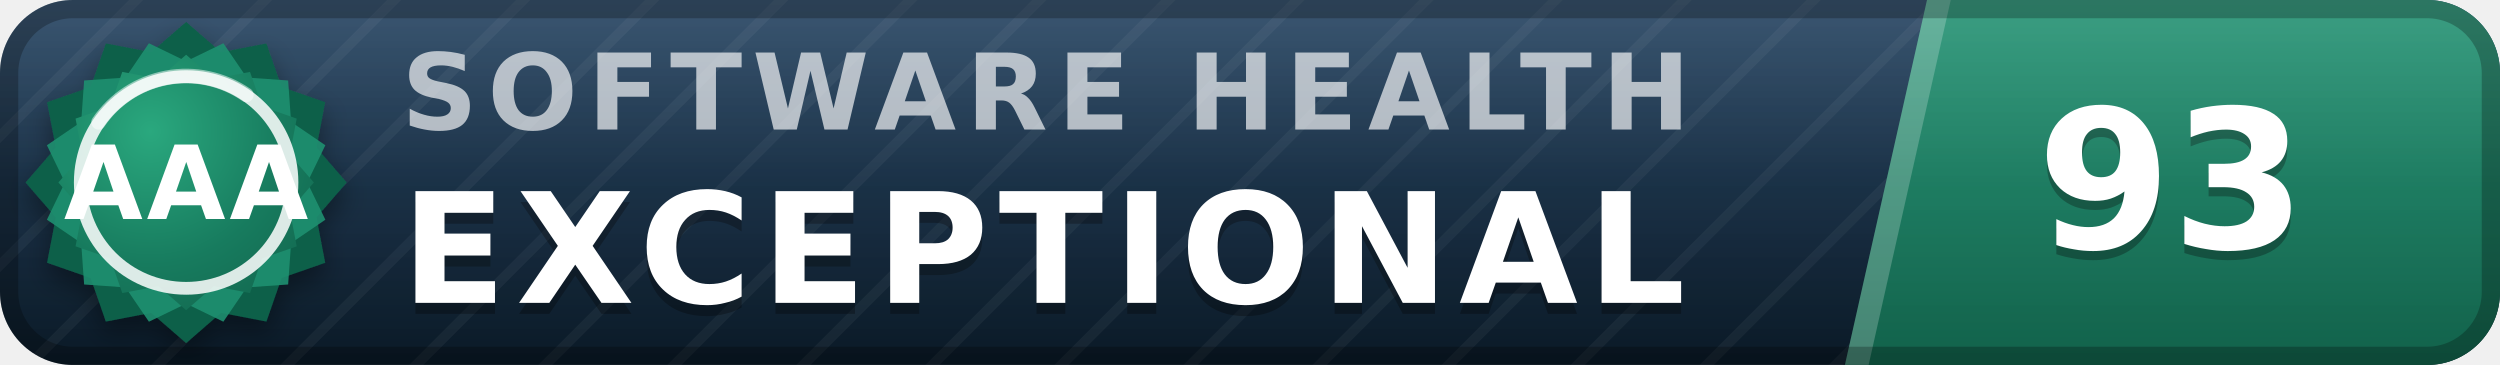
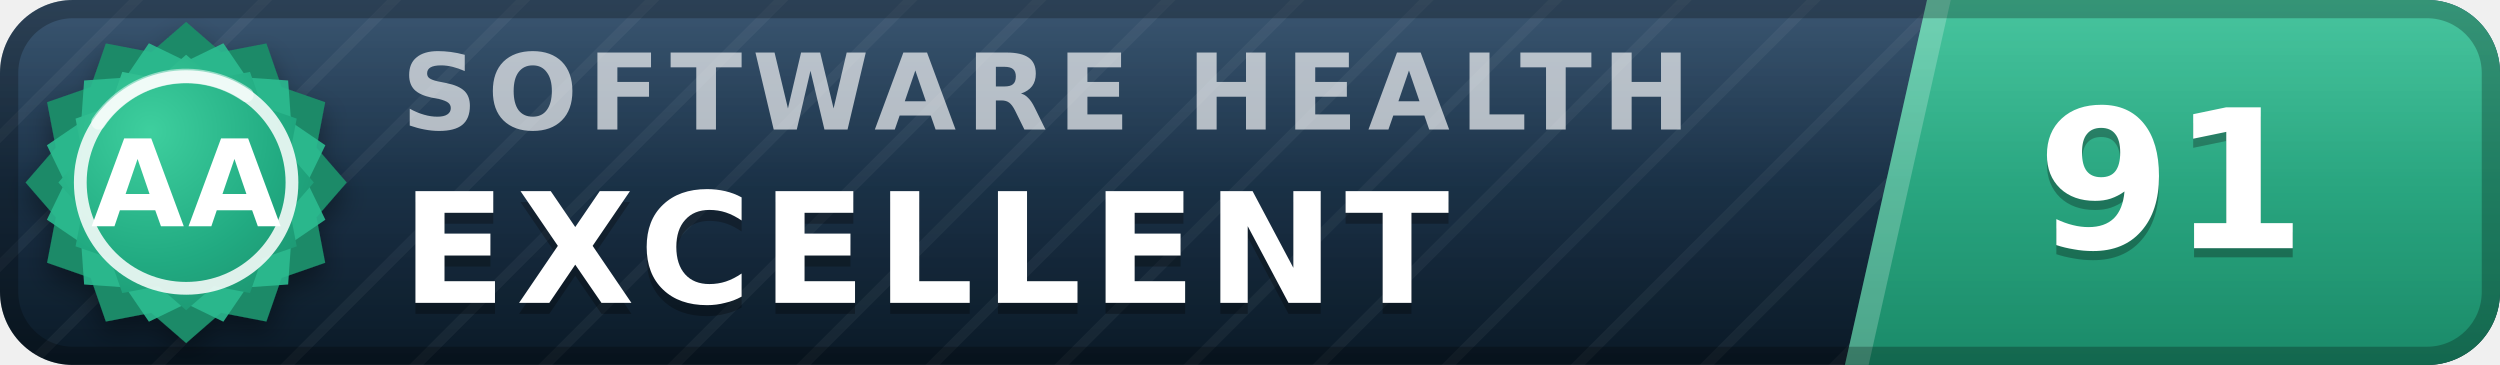
- <svg xmlns="http://www.w3.org/2000/svg" width="137" height="20" viewBox="0 0 137 20" role="img" aria-label="inspect.software software health index 93 of 100, exceptional (grade AAA)" font-family="Verdana,DejaVu Sans,Geneva,sans-serif">
+ <svg xmlns="http://www.w3.org/2000/svg" width="137" height="20" viewBox="0 0 137 20" role="img" aria-label="inspect.software software health index 91 of 100, excellent (grade AA)" font-family="Verdana,DejaVu Sans,Geneva,sans-serif">
  <defs>
    <linearGradient id="plate" x1="0" y1="0" x2="0" y2="1">
      <stop offset="0" stop-color="#1d3d5c" />
      <stop offset="1" stop-color="#0a1926" />
    </linearGradient>
    <linearGradient id="endplate" x1="0" y1="0" x2="0" y2="1">
-       <stop offset="0" stop-color="#1e9070" />
-       <stop offset="1" stop-color="#11614a" />
+       <stop offset="0" stop-color="#2cbc90" />
+       <stop offset="1" stop-color="#1a8a68" />
    </linearGradient>
    <linearGradient id="gloss" x1="0" y1="0" x2="0" y2="1">
      <stop offset="0" stop-color="#fff" stop-opacity=".13" />
      <stop offset=".5" stop-color="#fff" stop-opacity=".03" />
      <stop offset="1" stop-color="#fff" stop-opacity="0" />
    </linearGradient>
    <pattern id="guilloche" width="5" height="5" patternUnits="userSpaceOnUse" patternTransform="rotate(45)">
      <line x1="0" y1="0" x2="0" y2="5" stroke="#fff" stroke-opacity=".045" stroke-width="1.1" />
    </pattern>
    <clipPath id="rounded">
      <rect width="137" height="20" rx="4" />
    </clipPath>
    <radialGradient id="sealFace" cx=".36" cy=".3" r=".95">
-       <stop offset="0" stop-color="#2aa87e" />
-       <stop offset=".55" stop-color="#177b5e" />
-       <stop offset="1" stop-color="#11614a" />
+       <stop offset="0" stop-color="#3ecf9e" />
+       <stop offset=".55" stop-color="#21aa81" />
+       <stop offset="1" stop-color="#1a8a68" />
    </radialGradient>
    <filter id="sealShadow" x="-40%" y="-40%" width="180%" height="180%">
      <feDropShadow dx="0" dy="0.7" stdDeviation="0.7" flood-color="#000" flood-opacity="0.38" />
    </filter>
  </defs>
  <g clip-path="url(#rounded)">
    <rect width="137" height="20" fill="url(#plate)" />
    <rect width="137" height="20" fill="url(#guilloche)" />
    <polygon points="105.6,0 137,0 137,20 101.1,20" fill="url(#endplate)" />
    <polygon points="105.6,0 106.9,0 102.4,20 101.1,20" fill="#fff" fill-opacity=".22" />
    <text x="22.0" y="7.1" font-size="5.8" letter-spacing="0.55" fill="#fff" fill-opacity=".66" font-weight="bold" textLength="76.3" lengthAdjust="spacing">SOFTWARE HEALTH</text>
-     <text x="22.0" y="17.2" font-size="8.4" fill="#000" fill-opacity=".3" font-weight="bold" letter-spacing="0.55" textLength="76.0" lengthAdjust="spacing">EXCEPTIONAL</text>
-     <text x="22.0" y="16.6" font-size="8.4" fill="#fff" font-weight="bold" letter-spacing="0.55" textLength="76.0" lengthAdjust="spacing">EXCEPTIONAL</text>
-     <text x="119.0" y="14.1" font-size="10.6" fill="#000" fill-opacity=".3" font-weight="bold" text-anchor="middle">93</text>
-     <text x="119.0" y="13.6" font-size="10.6" fill="#fff" font-weight="bold" text-anchor="middle">93</text>
+     <text x="22.0" y="17.2" font-size="8.4" fill="#000" fill-opacity=".3" font-weight="bold" letter-spacing="0.55" textLength="65.1" lengthAdjust="spacing">EXCELLENT</text>
+     <text x="22.0" y="16.6" font-size="8.4" fill="#fff" font-weight="bold" letter-spacing="0.55" textLength="65.1" lengthAdjust="spacing">EXCELLENT</text>
+     <text x="119.0" y="14.1" font-size="10.6" fill="#000" fill-opacity=".3" font-weight="bold" text-anchor="middle">91</text>
+     <text x="119.0" y="13.6" font-size="10.6" fill="#fff" font-weight="bold" text-anchor="middle">91</text>
    <rect width="137" height="20" fill="url(#gloss)" />
  </g>
  <rect x=".5" y=".5" width="136" height="19" rx="3.5" fill="none" stroke="#000" stroke-opacity=".25" />
  <g filter="url(#sealShadow)">
-     <path d="M10.20 1.20 L12.11 2.86 L14.60 2.38 L15.43 4.77 L17.82 5.60 L17.34 8.09 L19.00 10.00 L17.34 11.91 L17.82 14.40 L15.43 15.23 L14.60 17.62 L12.11 17.14 L10.20 18.80 L8.29 17.14 L5.80 17.62 L4.97 15.23 L2.58 14.40 L3.06 11.91 L1.40 10.00 L3.06 8.09 L2.58 5.60 L4.97 4.77 L5.80 2.38 L8.29 2.86 L10.20 1.20 Z" fill="#11614a" />
+     <path d="M10.20 1.20 L12.11 2.86 L14.60 2.38 L15.43 4.77 L17.82 5.60 L17.34 8.09 L19.00 10.00 L17.34 11.91 L17.82 14.40 L15.43 15.23 L14.60 17.62 L12.11 17.14 L10.20 18.80 L8.29 17.14 L5.80 17.62 L4.97 15.23 L2.58 14.40 L3.06 11.91 L1.40 10.00 L3.06 8.09 L2.58 5.60 L4.97 4.77 L5.80 2.38 L8.29 2.86 L10.20 1.20 Z" fill="#1a8a68" />
  </g>
-   <path d="M12.24 2.37 L13.52 4.25 L15.79 4.41 L15.95 6.68 L17.83 7.96 L16.84 10.00 L17.83 12.04 L15.95 13.32 L15.79 15.59 L13.52 15.75 L12.24 17.63 L10.20 16.64 L8.16 17.63 L6.88 15.75 L4.61 15.59 L4.45 13.32 L2.57 12.04 L3.56 10.00 L2.57 7.96 L4.45 6.68 L4.61 4.41 L6.88 4.25 L8.16 2.37 L10.20 3.36 L12.24 2.37 Z" fill="#1e9070" fill-opacity=".9" />
+   <path d="M12.24 2.37 L13.52 4.25 L15.79 4.41 L15.95 6.68 L17.83 7.96 L16.84 10.00 L17.83 12.04 L15.95 13.32 L15.79 15.59 L13.52 15.75 L12.24 17.63 L10.20 16.64 L8.16 17.63 L6.88 15.75 L4.61 15.59 L4.45 13.32 L2.57 12.04 L3.56 10.00 L2.57 7.96 L4.45 6.68 L4.61 4.41 L6.88 4.25 L8.16 2.37 L10.20 3.36 L12.24 2.37 Z" fill="#2cbc90" fill-opacity=".9" />
  <path d="M10.20 3.00 L11.72 4.32 L13.70 3.94 L14.36 5.84 L16.26 6.50 L15.88 8.48 L17.20 10.00 L15.88 11.52 L16.26 13.50 L14.36 14.16 L13.70 16.06 L11.72 15.68 L10.20 17.00 L8.68 15.68 L6.70 16.06 L6.04 14.16 L4.14 13.50 L4.52 11.52 L3.20 10.00 L4.52 8.48 L4.14 6.50 L6.04 5.84 L6.70 3.94 L8.68 4.32 L10.20 3.00 Z" fill="url(#sealFace)" />
  <circle cx="10.2" cy="10.0" r="5.8" fill="none" stroke="#fff" stroke-opacity=".85" stroke-width=".7" />
  <path d="M5.4 6.7 A5.8 5.8 0 0 1 13.5 5.2" stroke="#fff" stroke-opacity=".5" stroke-width=".8" fill="none" stroke-linecap="round" />
-   <text x="10.2" y="12.0" font-size="5.6" fill="#fff" font-weight="bold" text-anchor="middle" letter-spacing=".2">AAA</text>
+   <text x="10.2" y="12.4" font-size="6.6" fill="#fff" font-weight="bold" text-anchor="middle" letter-spacing=".2">AA</text>
</svg>
